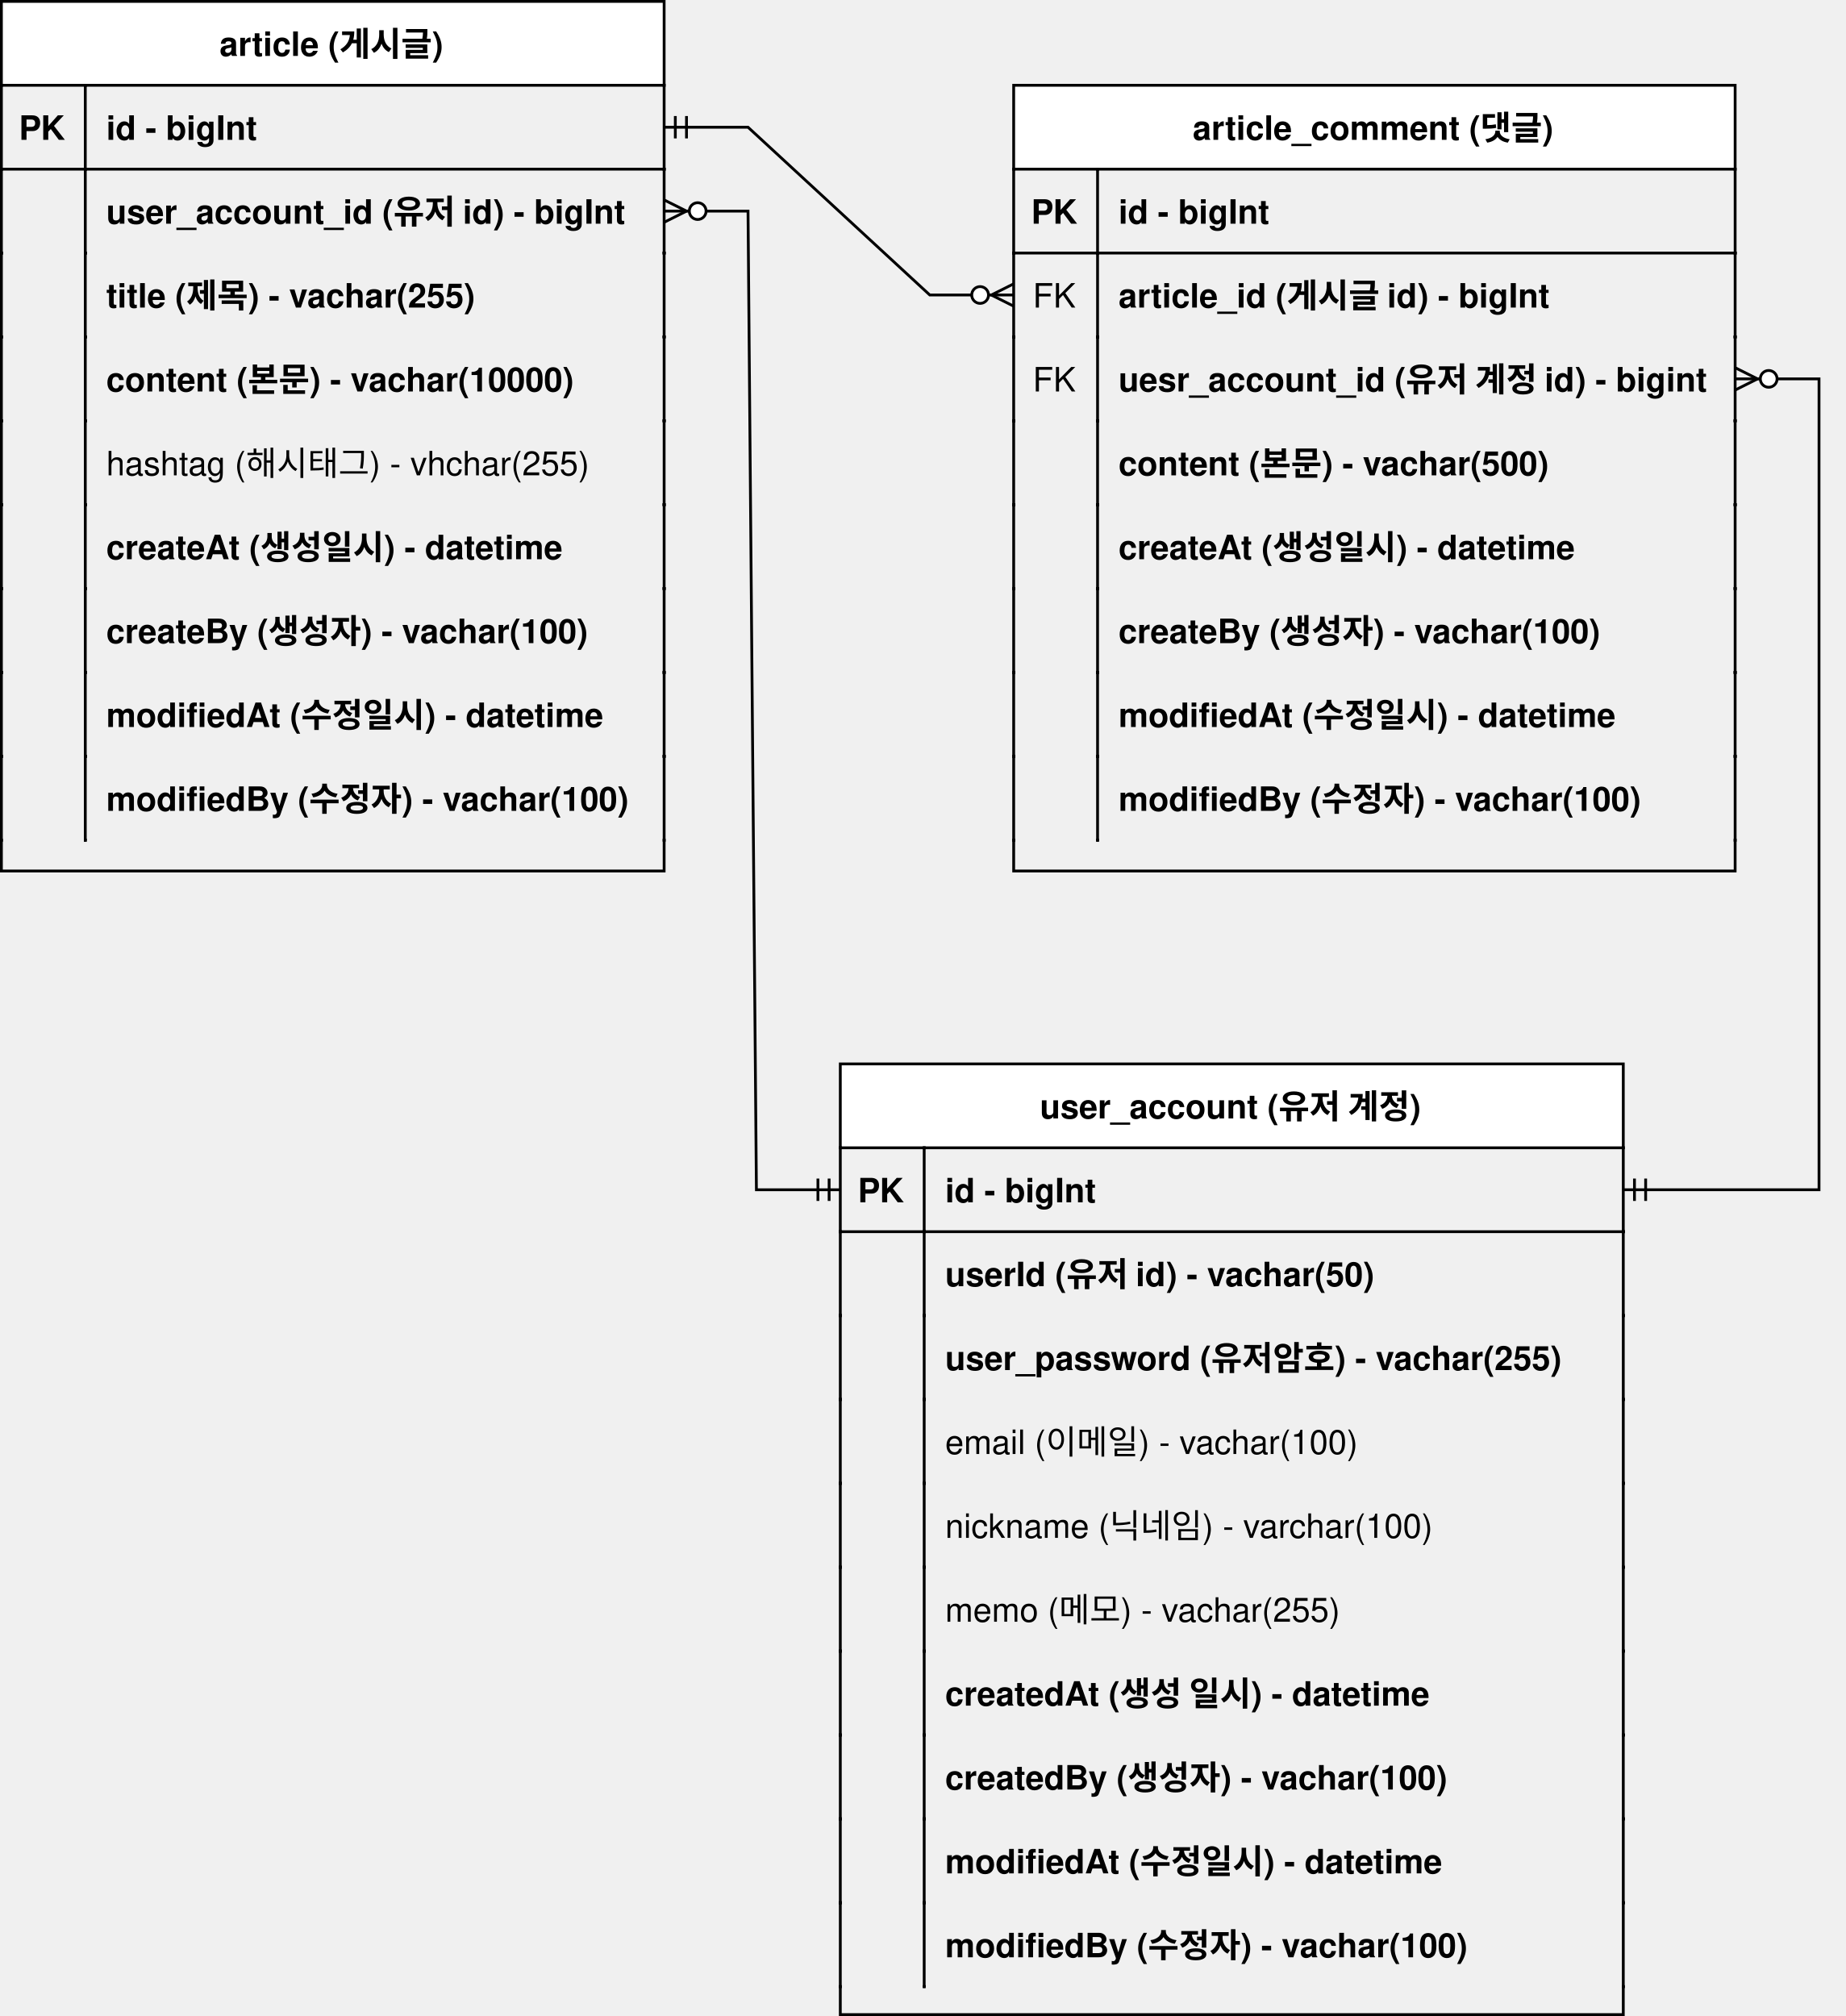
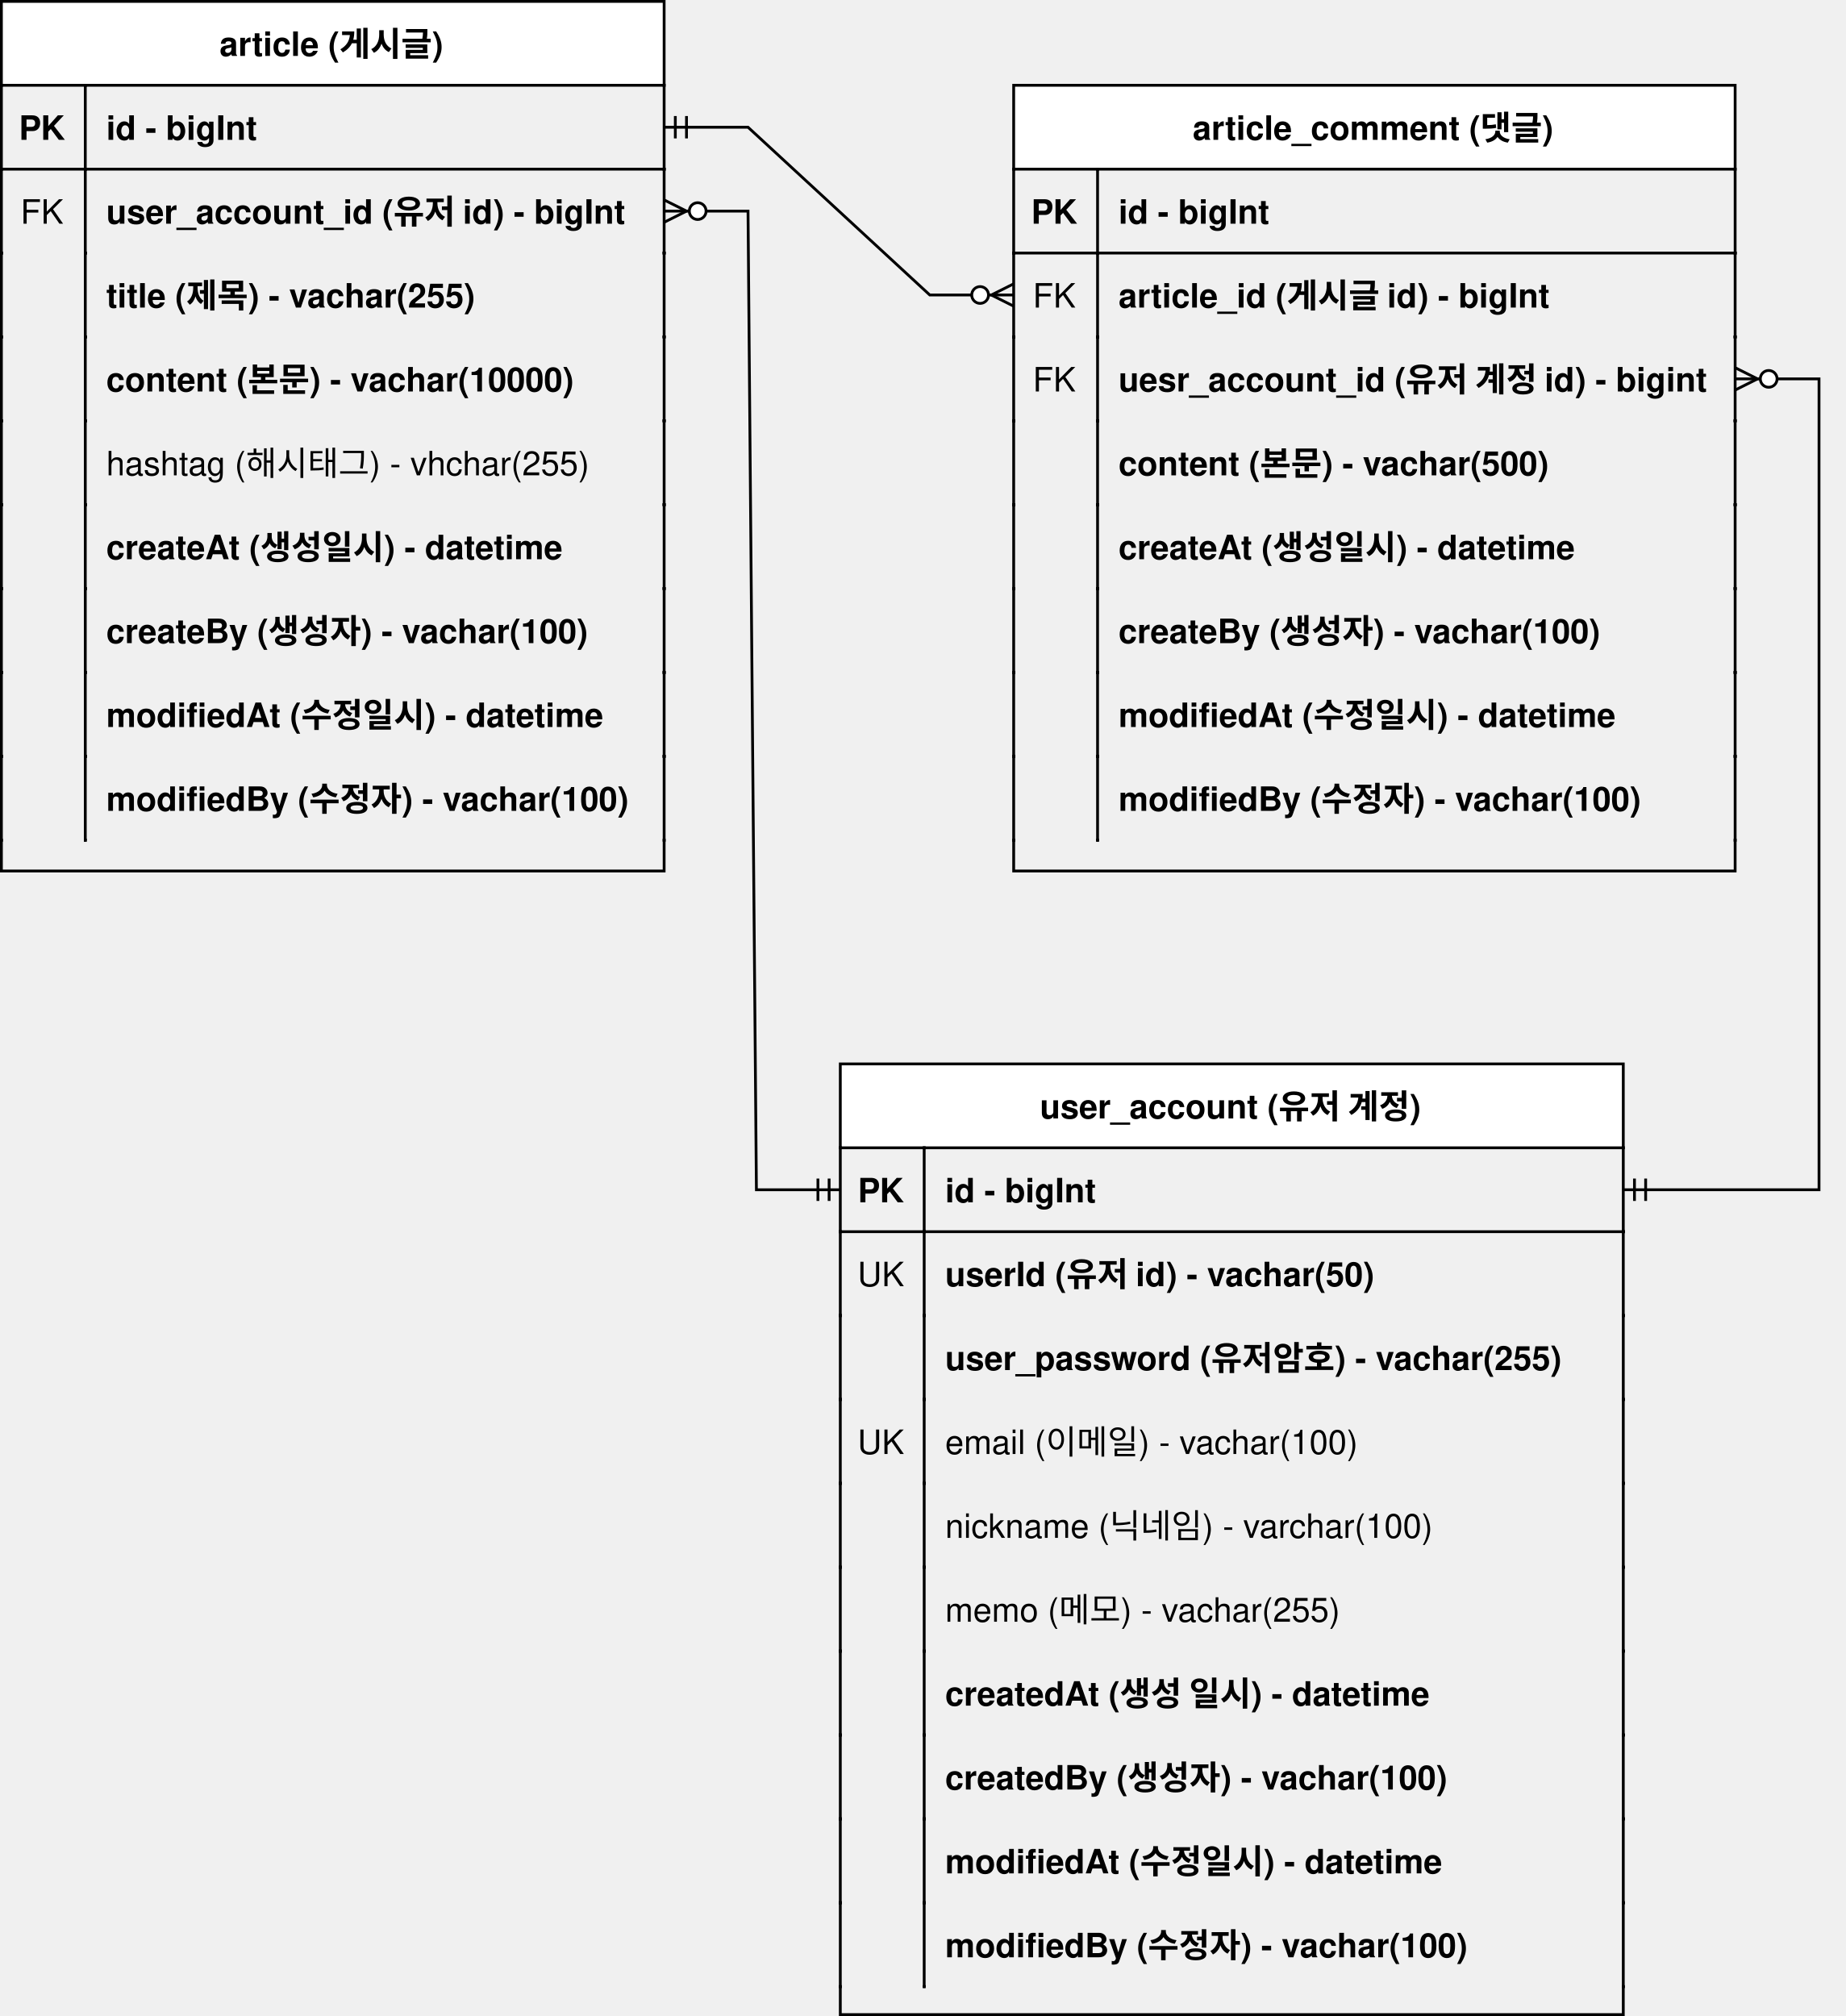
- <svg xmlns="http://www.w3.org/2000/svg" version="1.1" width="660px" height="721px" viewBox="-0.5 -0.5 660 721" content="&lt;mxfile host=&quot;app.diagrams.net&quot; modified=&quot;2023-02-01T16:37:04.896Z&quot; agent=&quot;5.0 (Macintosh; Intel Mac OS X 10_15_7) AppleWebKit/537.36 (KHTML, like Gecko) Chrome/109.0.0.0 Safari/537.36&quot; etag=&quot;zWrAzArgiUTjGsJWyQgG&quot; version=&quot;20.8.13&quot; type=&quot;github&quot;&gt;&lt;diagram id=&quot;R2lEEEUBdFMjLlhIrx00&quot; name=&quot;Page-1&quot;&gt;7V1tc5u4Fv41zHQ/pMNrjD8aO9ntbDK3t927u90vHRUUmykgD1YSe3/9lUD4TcLB5iUYqZO2ICvCnPPoPNKRzpFmTeP1rylYLh5RACPN1IO1Zs000zRs3SD/0ZINKzFurbxknoYBK9sVfA3/haxQZ6XPYQBXBxUxQhEOl4eFPkoS6OODMpCm6PWw2hOKDp+6BHPIFXz1QcSX/hUGeJGXuo6+K/8NhvNF8WRDZ5/EoKjMClYLEKDXgyK4xvcowewrfoZpDBKYYPLJI0h/wlRz7hYY0zedaOY9+XmitT/OEZpHECzD1UcfxaTYX5Eq908gDiMq572GPNYQeZx1p1nTFCGcX8XrKYyosgo15N/pvuTTrRxS2m6FX5jevGwefuo4+e3V+hM/Ps4/j37cmEz5LyB6ZgIGKQ59Im1T/6DdTTTP1NypdjfVXE8bT7MSV3P1X5gM8aZQDBHnkl5i8IMWeStMWmL4sXRSQBCBQZiQl7dmRnYfRWC5CrPqeckijIIHsEHPuGiouPOewjUMvuTwoXUJkh5IY/SWNk4V8ZV9GfoxiMJ5Qq59Ih36RC+FK/JdHsAKsxq8/JhIX2CK4XqviMnzV4hiiNMNqcI+LWDD+tItu33d4dK0RnnZYg+TllH0Bwa0+bblnf7IBVPhOeq0OXWW6mlJFQ2iL6STgmSeqexQI1SsQYqWf4B0DjErWKKQCvTuBebdJJN9GEVTFCGq2AQlsKiWvZ3jkR8imKn+0dEc8gWm5N7Y3ZMfWj3FU5SscEoAQh8FiZ5eIdWVh9GSPSeCT8XXSJk06fUPhDHpdWVaPY37t3XNlGtVVa7elm4dTreffz9Hu4i87FOUWbxFGAQwyfsktdJgp3GBMoUa2Er9WB3HPbGqRuzKGtlTQSHtqhpgje3EcnZrICLwTwCGHnpOghWn1u33rKHpW07TpL6p35C/P8L5J8ojvVN7YXDzut5qCfwwmT/kv3l7hAunFVysy3uqfmZPPY2TSs11AZSRzOZeb9PcV+by1sy9W0u3HfX6qvIfVZb/4I37mNPr8wqm34Hvk2fi75ml/0AH3GS0PdHpBfnX1bN2fxkUCwimMHXRM2QKcP/3dfLfyb2Z3hoTP/hz5gX/jG8MuYf8OxvEgaMyLZRywLhDDihRLj/m72Gnr6SAU+gdNAuUvDg/xschLtwumc2n3hZPm0y0ybiw+y/AX4D0g+k45f6X6zL+jaJmyNb/m/XpL//n+pv//T6yn83N/OYf58bgQCSl7W9h/G+YHRp/oW7N6zH9+/I/iVOphv9CSfD+duoWz9cYPlB771nUwU4N/5RcHBl+Qyd/hmL6G0SNdIZfDfpbM/zOexv+Kxrzv9mFpXTqCyXBj/cXYLXAYJ4b/pk2djTP3ltonWmuVay4jvapYHHVc4DGgSOd7VdO/9Zsv/vetv9Knf4ncapsP+/y91NInjjBhbuHmvpZdmFrpOdQ7/9M83b7bgrjH5DfwmEMe4iKVqYAyvNfPjvip5KKB5rhge1mx3fjAaPeBK9fRGBUV8DQmcDgJ3c5FXibE1Rwp4113hN0lcP/i/xA1fEjHwvoigXaYgH73Vmg3vpOz1hAr6yAwbMAv7YToyB8CmGwNyVwtbFbLAU7akpwAY7kYwPey6jYoCE2GL07G9Rz/PWMDW4rK2DwbMA7/Qo22JsV8Gwg+6ygOoLk4wHe48jC+r77KI73thu4BEiWiuo7gInL7OqJbaCOy+vZdBsI6xNvBZJ6kidW62nc1wrrEym3vW1e/BzvSsP6TkNX8XzRaU+E9U1Nyu/9U34DwX110XGCw80z++sbHF6luS7gotZ32jL6ouC+bo0+v7xz30ejX7UbqwWerSj4BZ5i5F1E9pXm1NCkCPGri6AhE0FJuIva8SUGR2VyKGWCqnO7FkP8eO9Pj6ngsnCt0eC5oOTFBbHecFUp1jsjBYvuAdj6/I7YIRwMOzQKqiHTg5g61ZpPW/MEYRBgtxOFIa35mGrNZysKnvXPiQN0JFrnOQM10tl+i3cpKtvfkO0XxQF2avuteg7Aftn+LVKV7bd4558KB2kcRdJxgWCyqbigIS4QxQV2ywX1dgD0iwvM6goYPBfwq/8qHqRB/EjHAla97BGKBc6MCuyWBeq5+vrFAlukKhaweC+figepPCeojiP52KBePgnFBmdGB3bLBvUmfD1jA7eyAobOBjY/11PxII0iSDoesCukk4DBHBYyJ5IO8eYLjAAOUXK3+yTXTB7+YZC39xY4jrR8RzhMggk94Ivc3n35F6boD/QIko3GgkZ2n8UgCf6TwSalbwwDBgu4DvHfRWPk+hst/+iwu9l6r9psU2peGF5W6Dn12audPFgEF3RWJrxibxoVUFXDtD11bF/x28I0E+wLPPjCJ9D1GWWbPQrc2sX+VUZFjn6EqPzd2W/t0MQ1ZI0OGzJt57ChXDZcQ41tkOFQuX8UglZ9b8xQ4pbe2Anzhjk7Oo7MFo1QXBHH2Q0MUYQKNjkFSzT8rKzW8r5ROvoUUZdQtW1pll+bvKKopUv0YQ5+MCp8bX7gMNijyBpExYkBptMoSio11wFMlNe5JUMvClXq1NBfkcv5Euk7cpp13uFMR96fgtIx927r+XYL4lA8Cw3CRjq7r/zLLdl9UWBSp3b/ipzLl0jfldPuC9JFZi6XJVitXlFaZv9piaON7eycApffj36thxE0xAYlYJKODWrmq1R0UL4DURSJ1CkfCHJW9rDH15D/8Fcbxe/Ne/JgDMJoywSz7FgaT5uMMwJg204GuNCoNw8e+RhAHUzWFgOI4pG6ZYArOpjsIvnLehYx7+JLQv9nAmJ2GrFHNxi64+zC1iY2223i2jsSSBULlANIPhaQPmFNU4g6TQmisKRuKeGKziu7SP6yZq7hvX8xjFFBB2wqkB9OP0RfUJ0ue35emmGSgNxJi9ucCggDkTq1+4KkxT3s8pfLP8eufHa/UCMXjhqU5iYwdWlCkZpEknx0oNIZt0UHlff5tkYHAq9fnsq8vX/7Z1JqGAlLUropOw0zkDj9QZMAko5ljJoeCUUz5TQjOgCtW2+TwC2heOYcBRuybnsSOCNUhoU66ZfLkCQf49T0hSjGKWUcS393xhE4RBTjnKNgCZI4lLw47+9QWRyaxZB0XHNbgWp6kMYhIW+5zeNAb/YSOdDbXSaH7K5I5VCkfyiuq6d/OMrM8GY+iFOx6vvpIMR5I95eE241+4NRrP4wlhxdmv3BPGro9rihtrM/VElq2gM4X5yVpC1YXnzKTru4HB/CyTYvxeVRQ9ZxQxfjktymCOH96ilYLh5RAGmN/wM=&lt;/diagram&gt;&lt;/mxfile&gt;" resource="https://app.diagrams.net/#Hgoodbyeyo%2Fjpa-springboot%2Fmain%2Fboard%2Fdocument%2Fboard-erd.svg">
+ <svg xmlns="http://www.w3.org/2000/svg" version="1.1" width="660px" height="721px" viewBox="-0.5 -0.5 660 721" content="&lt;mxfile host=&quot;app.diagrams.net&quot; modified=&quot;2023-03-19T01:04:14.131Z&quot; agent=&quot;5.0 (Macintosh; Intel Mac OS X 10_15_7) AppleWebKit/537.36 (KHTML, like Gecko) Chrome/111.0.0.0 Safari/537.36&quot; etag=&quot;rbNF-zbtYRvVRvkYTdwL&quot; version=&quot;20.8.20&quot; type=&quot;github&quot;&gt;&lt;diagram id=&quot;R2lEEEUBdFMjLlhIrx00&quot; name=&quot;Page-1&quot;&gt;7V1tc5s4EP41zPQ+pMOLcfBHYyd3nUvmeu3d9dovHRUUmylGHqwk9v36k0D4TYLIARyM1ElbkBVhdh/tI620K8OZLNa/pmA5v0chjA3bDNeGMzVs23KHQ/IfLdmwEmvo5CWzNApZ2a7gc/QfZIUmK32MQrg6qIgRinG0PCwMUJLAAB+UgTRFz4fVHlB8+NQlmEGu4HMAYr70SxTieV7queau/DcYzebFky2TfbIARWVWsJqDED0fFME1vkUJZl/xI0wXIIEJJp/cg/QnTA33Zo4xfdOxYd+Snwda+/0MoVkMwTJavQ/QghQHK1Ll9gEsopjKea8hnzVEHufcGM4kRQjnV4v1BMZUWYUa8u90W/LpVg4pbVfiFyZXT5u7nyZOfnt2/sH397OP1z+ubKb8JxA/MgGDFEcBkbZtvjNuxoZvG97EuJkYnm+MJlmJZ3jmL0yGeFMohohzSS8x+EGL/BUmLTH8OCYpIIjAIErIyztTK7uPY7BcRVn1vGQexeEd2KBHXDRU3PkP0RqGn3L40LoESXekMXpLG6eK+My+DP0YxNEsIdcBkQ59op/CFfkud2CFWQ1efkykTzDFcL1XxOT5K0QLiNMNqcI+LWDD+tKQ3T7vcGk713nZfA+TjlX0Bwa02bblnf7IBVPhKeoccOos1dOSKhrEn0gnBcksU9mhRqhYwxQt/wLpDGJWsEQRFejNE8y7SSb7KI4nKEZUsQlKYFEtezvXJz9EMBPzvWu45AtMyL21uyc/tHqKJyhZ4ZQAhD4KEj09Q6orH6Mle04MH4qvkTJp0usfCGPS68q0Wo37l3XNlOvIKtdsS7cup9uPv5+iXURe9iHOLN48CkOY5H2SWmmw07hAmUINbKV+rI7jniirkYG0RvZUUEhbVgOssZ1YTm4NxAT+CcDQR49JuOLUuv2eNTQ95DRN6tvmFfn7I5p9oDzSObUXBjev66+WIIiS2V3+m8MjXLit4GJd3lPNE3tqNU6kmjsHUK5VNvdmm+ZemstbM/cep9vbLpp7WQ1cS2ug9+Z9xGn2cQXT7yAIyDPx98zWv6NDbjLeHpv0gvzrmVm7v/SKBwSTmLro6TMJeH9/Hv85vrXToTUOwn+mfvhtdGWpPehvlQVGZ2SBEuXyo/4OdnpeAS9AVSkWKJEFP8rHES4cL5nNp/4W3xiPjfGosPtPIJiD9J3tuuUemMs1/rVR02fr/9X58CX4uf4afL+NB4/2Znb1zb2yOBBp29+M7bfsMxp/oW7tyzT9lThVyvALJcF73KljPF9leEftve9QFzs1/BNycWT4LZP86aPpr4ka5Qy/HvS3Zvjdtzb8Fzrmr8SpNvz8eH8OVnMMZrnhnxoj1/AHe0utU8NzijXX630qmF/0HKBx4Chn+7XbvzXb77217efd/h3s45JdWEmfv1ASvMs/SCF54hgX7h5q6qfZxcAgPYd6/6eGv9t5Uxj/kPwWjhawg6hoZQqgPf/lsyN+Kql5oBke2G53fDMesOpN8LpFBJa8AvrOBBY/ucupwN9UUMGNMTJ5T9BFDv9f5QeSx496LGBqFmiLBQZvzgL11nc6xgKmtAJ6zwL82s4ChdFDBMO9KYFnjLxiKdjVU4JX4Eg9NuC9jJoNGmKD6zdng3qOv46xwVBaAb1nA97pV7DB3qyAZwPVZwXyCFKPB3iPIwvs+x6gxWJvu4FHgOTouL4DmHjMrlZsA3U9Xs+210Bgn3grkNKTPLFaq3FfK7BPpNz2tnnxc7wLDeyrhq7m+aLTVgT2TWzK791TfgPhfXXRUcHh9on99QUOl2nuHHDR6zttGX1ReN95jT6/vHMh4X3VUNVGXhCxU4y8i8i+0qwahhIhfnUR1GciKImA0Tu+2mIC2bldiyF+Fxvp/QJYleKCElkIYr3hSirWOyMFh+4B2Pr8jtgh6iU71AZVn+lBTJ16zactdhAGAZ53otCnNR9br/lsRcGz/ilxgK5C6zwnoEY52+/wLkVt+xuy/aI4wLPafqeeA7Bbtn+LVG37Hd75p8NBGkeRclwgmGxqLmiIC0Rxgeflgno7ALrFBba8AnrPBfzqv44HaRA/yrGAUy97hGaBE6MCz8sC9Vx93WKBLVI1Czi8l0/Hg0jPCeRxpB4b1MsnodngxOjA87JBvQlfx9jAk1ZA39lgwM/1dDxIowhSjgcGEukkYDiDhcyJpCO8+QRjgCOU3Ow+yTWTh39Y5O39OV7ERr4jHCbhmB7xRW5vPv0HU/QXugfJxmBBI7vPFiAJ/8hgk9I3hiGDBVxH+N+iMXL9lZa/d9nddL1XbbopNS8MLyv0mAbs1SqPFsEFnZUJr9ibRgUka5i2547tK35bmGaCfYIHX7gCXR9RttmjwO2g2L/KqMg1jxCVvzv7rR2auIac68OG7IF72FAuG66hxjbIcKjcPwrBkN8bo+OWqDaPDiQbiEYonojjBg0MUYQKtjkFKzT8FKu1siPUClsSqrYtzfJrkxcatVSJW6UGo0JJ8AMHJQ4jq4mKigGm2yhKpJo7A0y017klQy8KVTqroeddzn930dBLyl9Jn7NQErzLmY69P4Slo+7d5vPtJsQ++hZqwkY5y689zC1ZflFo0lkt/4W6lytRqu2+IGFk5nRZgtXqGaVl9p+WuMZokJ1U4PE70i/1OILXsEEjjuZ+skHNjJWaDsr3IIpikc7KB4KslZc8FbDkVdB7TuC9eXABonjLBdPsaBrfGI8yCmBbT3q42Gg2Dx71OEAfTtYWB4hiks7LARd6OFk1UDUDCBIHJ1HwMwELdiKxTzcZeqPsYmCMB2zHiTfYkUCqHgs0ckpZT1lA+aQ1r0LUyZQgCk06LyVc6Jll1ajVlCDIIbyAC1TQAZsK5AfU99EbJN1lG8lN008SUDtxcZtTAWEw0lntviBxcQe7vKT81UxTLBYF7+bLQ1LD0vwEtqlkOFJdJKlHBzqlcVt0IL3XtzU6EHj98nTm7f3bPZMiaySUTJgsFkXZiZihToHQCICUYxmrpkdC00w5zYgOQTuvt0ngltA883JX0ERjCZwROsuCdArmE5CkHuPU9IVoxillHMd8c8YROEQ047zcFTTjWAJ/h87k0CyGlOOaoQTVdCCVQ0LecpvLgd7sJXOgt7tsDtldkc6hSAFRXDeWAqIqoHM/A4Q4VQRb4utMBgirWP1hLHn92gwQ9lFDw+OG2s4AIZPYtANwbisziSwsq49F6Q4uR4dwGtivxeVRQ85xQ6/GJblNEcL71VOwnN+jENIa/wM=&lt;/diagram&gt;&lt;/mxfile&gt;" resource="https://app.diagrams.net/#Hgoodbyeyo%2Fjpa-springboot%2Fmain%2Fboard%2Fdocument%2Fboard-erd.svg">
  <defs>
    <clipPath id="mx-clip-0-30-30-30-0">
      <rect x="0" y="30" width="30" height="30" />
    </clipPath>
    <clipPath id="mx-clip-36-30-201-30-0">
      <rect x="36" y="30" width="201" height="30" />
    </clipPath>
+     <clipPath id="mx-clip-0-60-30-30-0">
+       <rect x="0" y="60" width="30" height="30" />
+     </clipPath>
    <clipPath id="mx-clip-36-60-201-30-0">
      <rect x="36" y="60" width="201" height="30" />
    </clipPath>
    <clipPath id="mx-clip-36-90-201-30-0">
      <rect x="36" y="90" width="201" height="30" />
    </clipPath>
    <clipPath id="mx-clip-36-120-201-30-0">
      <rect x="36" y="120" width="201" height="30" />
    </clipPath>
    <clipPath id="mx-clip-36-150-201-30-0">
      <rect x="36" y="150" width="201" height="30" />
    </clipPath>
    <clipPath id="mx-clip-36-180-201-30-0">
      <rect x="36" y="180" width="201" height="30" />
    </clipPath>
    <clipPath id="mx-clip-36-210-201-30-0">
      <rect x="36" y="210" width="201" height="30" />
    </clipPath>
    <clipPath id="mx-clip-36-240-201-30-0">
      <rect x="36" y="240" width="201" height="30" />
    </clipPath>
    <clipPath id="mx-clip-36-270-201-30-0">
      <rect x="36" y="270" width="201" height="30" />
    </clipPath>
    <clipPath id="mx-clip-362-60-30-30-0">
      <rect x="362" y="60" width="30" height="30" />
    </clipPath>
    <clipPath id="mx-clip-398-60-222-30-0">
      <rect x="398" y="60" width="222" height="30" />
    </clipPath>
    <clipPath id="mx-clip-362-90-30-30-0">
      <rect x="362" y="90" width="30" height="30" />
    </clipPath>
    <clipPath id="mx-clip-398-90-222-30-0">
      <rect x="398" y="90" width="222" height="30" />
    </clipPath>
    <clipPath id="mx-clip-362-120-30-30-0">
      <rect x="362" y="120" width="30" height="30" />
    </clipPath>
    <clipPath id="mx-clip-398-120-222-30-0">
      <rect x="398" y="120" width="222" height="30" />
    </clipPath>
    <clipPath id="mx-clip-398-150-222-30-0">
      <rect x="398" y="150" width="222" height="30" />
    </clipPath>
    <clipPath id="mx-clip-398-180-222-30-0">
      <rect x="398" y="180" width="222" height="30" />
    </clipPath>
    <clipPath id="mx-clip-398-210-222-30-0">
      <rect x="398" y="210" width="222" height="30" />
    </clipPath>
    <clipPath id="mx-clip-398-240-222-30-0">
      <rect x="398" y="240" width="222" height="30" />
    </clipPath>
    <clipPath id="mx-clip-398-270-222-30-0">
      <rect x="398" y="270" width="222" height="30" />
    </clipPath>
    <clipPath id="mx-clip-300-410-30-30-0">
      <rect x="300" y="410" width="30" height="30" />
    </clipPath>
    <clipPath id="mx-clip-336-410-244-30-0">
      <rect x="336" y="410" width="244" height="30" />
    </clipPath>
+     <clipPath id="mx-clip-300-440-30-30-0">
+       <rect x="300" y="440" width="30" height="30" />
+     </clipPath>
    <clipPath id="mx-clip-336-440-244-30-0">
      <rect x="336" y="440" width="244" height="30" />
    </clipPath>
    <clipPath id="mx-clip-336-470-244-30-0">
      <rect x="336" y="470" width="244" height="30" />
+     </clipPath>
+     <clipPath id="mx-clip-300-500-30-30-0">
+       <rect x="300" y="500" width="30" height="30" />
    </clipPath>
    <clipPath id="mx-clip-336-500-244-30-0">
      <rect x="336" y="500" width="244" height="30" />
    </clipPath>
    <clipPath id="mx-clip-336-530-244-30-0">
      <rect x="336" y="530" width="244" height="30" />
    </clipPath>
    <clipPath id="mx-clip-336-560-244-30-0">
      <rect x="336" y="560" width="244" height="30" />
    </clipPath>
    <clipPath id="mx-clip-336-590-244-30-0">
      <rect x="336" y="590" width="244" height="30" />
    </clipPath>
    <clipPath id="mx-clip-300-620-30-30-0">
      <rect x="300" y="620" width="30" height="30" />
    </clipPath>
    <clipPath id="mx-clip-336-620-244-30-0">
      <rect x="336" y="620" width="244" height="30" />
    </clipPath>
    <clipPath id="mx-clip-300-650-30-30-0">
      <rect x="300" y="650" width="30" height="30" />
    </clipPath>
    <clipPath id="mx-clip-336-650-244-30-0">
      <rect x="336" y="650" width="244" height="30" />
    </clipPath>
    <clipPath id="mx-clip-300-680-30-30-0">
      <rect x="300" y="680" width="30" height="30" />
    </clipPath>
    <clipPath id="mx-clip-336-680-244-30-0">
      <rect x="336" y="680" width="244" height="30" />
    </clipPath>
  </defs>
  <g>
    <path d="M 0 30 L 0 0 L 237 0 L 237 30" fill="rgb(255, 255, 255)" stroke="rgb(0, 0, 0)" stroke-miterlimit="10" pointer-events="all" />
    <path d="M 0 30 L 0 311 L 237 311 L 237 30" fill="none" stroke="rgb(0, 0, 0)" stroke-miterlimit="10" pointer-events="none" />
    <path d="M 0 30 L 237 30" fill="none" stroke="rgb(0, 0, 0)" stroke-miterlimit="10" pointer-events="none" />
    <path d="M 30 30 L 30 60 L 30 90 L 30 120 L 30 150 L 30 180 L 30 210 L 30 240 L 30 270 L 30 300" fill="none" stroke="rgb(0, 0, 0)" stroke-miterlimit="10" pointer-events="none" />
    <g fill="rgb(0, 0, 0)" font-family="Helvetica" font-weight="bold" pointer-events="none" text-anchor="middle" font-size="12px">
      <text x="118" y="19.5">article (게시글)</text>
    </g>
    <path d="M 0 30 M 237 30 M 237 60 L 0 60" fill="none" stroke="rgb(0, 0, 0)" stroke-linecap="square" stroke-miterlimit="10" pointer-events="none" />
    <path d="M 0 30 M 30 30 M 30 60 M 0 60" fill="none" stroke="rgb(0, 0, 0)" stroke-linecap="square" stroke-miterlimit="10" pointer-events="none" />
    <g fill="rgb(0, 0, 0)" font-family="Helvetica" font-weight="bold" pointer-events="none" clip-path="url(#mx-clip-0-30-30-30-0)" text-anchor="middle" font-size="12px">
      <text x="14.5" y="49.5">PK</text>
    </g>
    <path d="M 30 30 M 237 30 M 237 60 M 30 60" fill="none" stroke="rgb(0, 0, 0)" stroke-linecap="square" stroke-miterlimit="10" pointer-events="none" />
    <g fill="rgb(0, 0, 0)" font-family="Helvetica" font-weight="bold" text-decoration="underline" pointer-events="none" clip-path="url(#mx-clip-36-30-201-30-0)" font-size="12px">
      <text x="37.5" y="49.5">id - bigInt</text>
    </g>
    <path d="M 0 60 M 237 60 M 237 90 M 0 90" fill="none" stroke="rgb(0, 0, 0)" stroke-linecap="square" stroke-miterlimit="10" pointer-events="none" />
    <path d="M 0 60 M 30 60 M 30 90 M 0 90" fill="none" stroke="rgb(0, 0, 0)" stroke-linecap="square" stroke-miterlimit="10" pointer-events="none" />
+     <g fill="rgb(0, 0, 0)" font-family="Helvetica" pointer-events="none" clip-path="url(#mx-clip-0-60-30-30-0)" text-anchor="middle" font-size="12px">
+       <text x="14.5" y="79.5">FK</text>
+     </g>
    <path d="M 30 60 M 237 60 M 237 90 M 30 90" fill="none" stroke="rgb(0, 0, 0)" stroke-linecap="square" stroke-miterlimit="10" pointer-events="none" />
    <g fill="rgb(0, 0, 0)" font-family="Helvetica" font-weight="bold" pointer-events="none" clip-path="url(#mx-clip-36-60-201-30-0)" font-size="12px">
      <text x="37.5" y="79.5">user_account_id (유저 id) - bigInt</text>
    </g>
    <path d="M 0 90 M 237 90 M 237 120 M 0 120" fill="none" stroke="rgb(0, 0, 0)" stroke-linecap="square" stroke-miterlimit="10" pointer-events="none" />
    <path d="M 0 90 M 30 90 M 30 120 M 0 120" fill="none" stroke="rgb(0, 0, 0)" stroke-linecap="square" stroke-miterlimit="10" pointer-events="none" />
    <path d="M 30 90 M 237 90 M 237 120 M 30 120" fill="none" stroke="rgb(0, 0, 0)" stroke-linecap="square" stroke-miterlimit="10" pointer-events="none" />
    <g fill="rgb(0, 0, 0)" font-family="Helvetica" font-weight="bold" pointer-events="none" clip-path="url(#mx-clip-36-90-201-30-0)" font-size="12px">
      <text x="37.5" y="109.5">title (제목) - vachar(255)</text>
    </g>
    <path d="M 0 120 M 237 120 M 237 150 M 0 150" fill="none" stroke="rgb(0, 0, 0)" stroke-linecap="square" stroke-miterlimit="10" pointer-events="none" />
    <path d="M 0 120 M 30 120 M 30 150 M 0 150" fill="none" stroke="rgb(0, 0, 0)" stroke-linecap="square" stroke-miterlimit="10" pointer-events="none" />
    <path d="M 30 120 M 237 120 M 237 150 M 30 150" fill="none" stroke="rgb(0, 0, 0)" stroke-linecap="square" stroke-miterlimit="10" pointer-events="none" />
    <g fill="rgb(0, 0, 0)" font-family="Helvetica" font-weight="bold" pointer-events="none" clip-path="url(#mx-clip-36-120-201-30-0)" font-size="12px">
      <text x="37.5" y="139.5">content (본문) - vachar(10000)</text>
    </g>
    <path d="M 0 150 M 237 150 M 237 180 M 0 180" fill="none" stroke="rgb(0, 0, 0)" stroke-linecap="square" stroke-miterlimit="10" pointer-events="none" />
    <path d="M 0 150 M 30 150 M 30 180 M 0 180" fill="none" stroke="rgb(0, 0, 0)" stroke-linecap="square" stroke-miterlimit="10" pointer-events="none" />
    <path d="M 30 150 M 237 150 M 237 180 M 30 180" fill="none" stroke="rgb(0, 0, 0)" stroke-linecap="square" stroke-miterlimit="10" pointer-events="none" />
    <g fill="rgb(0, 0, 0)" font-family="Helvetica" pointer-events="none" clip-path="url(#mx-clip-36-150-201-30-0)" font-size="12px">
      <text x="37.5" y="169.5">hashtag (해시태그) - vhchar(255)</text>
    </g>
    <path d="M 0 180 M 237 180 M 237 210 M 0 210" fill="none" stroke="rgb(0, 0, 0)" stroke-linecap="square" stroke-miterlimit="10" pointer-events="none" />
    <path d="M 0 180 M 30 180 M 30 210 M 0 210" fill="none" stroke="rgb(0, 0, 0)" stroke-linecap="square" stroke-miterlimit="10" pointer-events="none" />
    <path d="M 30 180 M 237 180 M 237 210 M 30 210" fill="none" stroke="rgb(0, 0, 0)" stroke-linecap="square" stroke-miterlimit="10" pointer-events="none" />
    <g fill="rgb(0, 0, 0)" font-family="Helvetica" font-weight="bold" pointer-events="none" clip-path="url(#mx-clip-36-180-201-30-0)" font-size="12px">
      <text x="37.5" y="199.5">createAt (생성일시) - datetime</text>
    </g>
    <path d="M 0 210 M 237 210 M 237 240 M 0 240" fill="none" stroke="rgb(0, 0, 0)" stroke-linecap="square" stroke-miterlimit="10" pointer-events="none" />
    <path d="M 0 210 M 30 210 M 30 240 M 0 240" fill="none" stroke="rgb(0, 0, 0)" stroke-linecap="square" stroke-miterlimit="10" pointer-events="none" />
    <path d="M 30 210 M 237 210 M 237 240 M 30 240" fill="none" stroke="rgb(0, 0, 0)" stroke-linecap="square" stroke-miterlimit="10" pointer-events="none" />
    <g fill="rgb(0, 0, 0)" font-family="Helvetica" font-weight="bold" pointer-events="none" clip-path="url(#mx-clip-36-210-201-30-0)" font-size="12px">
      <text x="37.5" y="229.5">createBy (생성자) - vachar(100)</text>
    </g>
    <path d="M 0 240 M 237 240 M 237 270 M 0 270" fill="none" stroke="rgb(0, 0, 0)" stroke-linecap="square" stroke-miterlimit="10" pointer-events="none" />
    <path d="M 0 240 M 30 240 M 30 270 M 0 270" fill="none" stroke="rgb(0, 0, 0)" stroke-linecap="square" stroke-miterlimit="10" pointer-events="none" />
    <path d="M 30 240 M 237 240 M 237 270 M 30 270" fill="none" stroke="rgb(0, 0, 0)" stroke-linecap="square" stroke-miterlimit="10" pointer-events="none" />
    <g fill="rgb(0, 0, 0)" font-family="Helvetica" font-weight="bold" pointer-events="none" clip-path="url(#mx-clip-36-240-201-30-0)" font-size="12px">
      <text x="37.5" y="259.5">modifiedAt (수정일시) - datetime</text>
    </g>
    <path d="M 0 270 M 237 270 M 237 300 M 0 300" fill="none" stroke="rgb(0, 0, 0)" stroke-linecap="square" stroke-miterlimit="10" pointer-events="none" />
    <path d="M 0 270 M 30 270 M 30 300 M 0 300" fill="none" stroke="rgb(0, 0, 0)" stroke-linecap="square" stroke-miterlimit="10" pointer-events="none" />
    <path d="M 30 270 M 237 270 M 237 300 M 30 300" fill="none" stroke="rgb(0, 0, 0)" stroke-linecap="square" stroke-miterlimit="10" pointer-events="none" />
    <g fill="rgb(0, 0, 0)" font-family="Helvetica" font-weight="bold" pointer-events="none" clip-path="url(#mx-clip-36-270-201-30-0)" font-size="12px">
      <text x="37.5" y="289.5">modifiedBy (수정자) - vachar(100)</text>
    </g>
    <path d="M 362 60 L 362 30 L 620 30 L 620 60" fill="rgb(255, 255, 255)" stroke="rgb(0, 0, 0)" stroke-miterlimit="10" pointer-events="none" />
    <path d="M 362 60 L 362 311 L 620 311 L 620 60" fill="none" stroke="rgb(0, 0, 0)" stroke-miterlimit="10" pointer-events="none" />
    <path d="M 362 60 L 620 60" fill="none" stroke="rgb(0, 0, 0)" stroke-miterlimit="10" pointer-events="none" />
    <path d="M 392 60 L 392 90 L 392 120 L 392 150 L 392 180 L 392 210 L 392 240 L 392 270 L 392 300" fill="none" stroke="rgb(0, 0, 0)" stroke-miterlimit="10" pointer-events="none" />
    <g fill="rgb(0, 0, 0)" font-family="Helvetica" font-weight="bold" pointer-events="none" text-anchor="middle" font-size="12px">
      <text x="490.5" y="49.5">article_comment (댓글)</text>
    </g>
    <path d="M 362 60 M 620 60 M 620 90 L 362 90" fill="none" stroke="rgb(0, 0, 0)" stroke-linecap="square" stroke-miterlimit="10" pointer-events="none" />
    <path d="M 362 60 M 392 60 M 392 90 M 362 90" fill="none" stroke="rgb(0, 0, 0)" stroke-linecap="square" stroke-miterlimit="10" pointer-events="none" />
    <g fill="rgb(0, 0, 0)" font-family="Helvetica" font-weight="bold" pointer-events="none" clip-path="url(#mx-clip-362-60-30-30-0)" text-anchor="middle" font-size="12px">
      <text x="376.5" y="79.5">PK</text>
    </g>
    <path d="M 392 60 M 620 60 M 620 90 M 392 90" fill="none" stroke="rgb(0, 0, 0)" stroke-linecap="square" stroke-miterlimit="10" pointer-events="none" />
    <g fill="rgb(0, 0, 0)" font-family="Helvetica" font-weight="bold" text-decoration="underline" pointer-events="none" clip-path="url(#mx-clip-398-60-222-30-0)" font-size="12px">
      <text x="399.5" y="79.5">id - bigInt </text>
    </g>
    <path d="M 362 90 M 620 90 M 620 120 M 362 120" fill="none" stroke="rgb(0, 0, 0)" stroke-linecap="square" stroke-miterlimit="10" pointer-events="none" />
    <path d="M 362 90 M 392 90 M 392 120 M 362 120" fill="none" stroke="rgb(0, 0, 0)" stroke-linecap="square" stroke-miterlimit="10" pointer-events="none" />
    <g fill="rgb(0, 0, 0)" font-family="Helvetica" pointer-events="none" clip-path="url(#mx-clip-362-90-30-30-0)" text-anchor="middle" font-size="12px">
      <text x="376.5" y="109.5">FK</text>
    </g>
    <path d="M 392 90 M 620 90 M 620 120 M 392 120" fill="none" stroke="rgb(0, 0, 0)" stroke-linecap="square" stroke-miterlimit="10" pointer-events="none" />
    <g fill="rgb(0, 0, 0)" font-family="Helvetica" font-weight="bold" pointer-events="none" clip-path="url(#mx-clip-398-90-222-30-0)" font-size="12px">
      <text x="399.5" y="109.5">article_id (게시글 id) - bigInt</text>
    </g>
    <path d="M 362 120 M 620 120 M 620 150 M 362 150" fill="none" stroke="rgb(0, 0, 0)" stroke-linecap="square" stroke-miterlimit="10" pointer-events="none" />
    <path d="M 362 120 M 392 120 M 392 150 M 362 150" fill="none" stroke="rgb(0, 0, 0)" stroke-linecap="square" stroke-miterlimit="10" pointer-events="none" />
    <g fill="rgb(0, 0, 0)" font-family="Helvetica" pointer-events="none" clip-path="url(#mx-clip-362-120-30-30-0)" text-anchor="middle" font-size="12px">
      <text x="376.5" y="139.5">FK</text>
    </g>
    <path d="M 392 120 M 620 120 M 620 150 M 392 150" fill="none" stroke="rgb(0, 0, 0)" stroke-linecap="square" stroke-miterlimit="10" pointer-events="none" />
    <g fill="rgb(0, 0, 0)" font-family="Helvetica" font-weight="bold" pointer-events="none" clip-path="url(#mx-clip-398-120-222-30-0)" font-size="12px">
      <text x="399.5" y="139.5">uesr_account_id (유저 계정 id) - bigint</text>
    </g>
    <path d="M 362 150 M 620 150 M 620 180 M 362 180" fill="none" stroke="rgb(0, 0, 0)" stroke-linecap="square" stroke-miterlimit="10" pointer-events="none" />
    <path d="M 362 150 M 392 150 M 392 180 M 362 180" fill="none" stroke="rgb(0, 0, 0)" stroke-linecap="square" stroke-miterlimit="10" pointer-events="none" />
    <path d="M 392 150 M 620 150 M 620 180 M 392 180" fill="none" stroke="rgb(0, 0, 0)" stroke-linecap="square" stroke-miterlimit="10" pointer-events="none" />
    <g fill="rgb(0, 0, 0)" font-family="Helvetica" font-weight="bold" pointer-events="none" clip-path="url(#mx-clip-398-150-222-30-0)" font-size="12px">
      <text x="399.5" y="169.5">content (본문) - vachar(500)</text>
    </g>
    <path d="M 362 180 M 620 180 M 620 210 M 362 210" fill="none" stroke="rgb(0, 0, 0)" stroke-linecap="square" stroke-miterlimit="10" pointer-events="none" />
    <path d="M 362 180 M 392 180 M 392 210 M 362 210" fill="none" stroke="rgb(0, 0, 0)" stroke-linecap="square" stroke-miterlimit="10" pointer-events="none" />
    <path d="M 392 180 M 620 180 M 620 210 M 392 210" fill="none" stroke="rgb(0, 0, 0)" stroke-linecap="square" stroke-miterlimit="10" pointer-events="none" />
    <g fill="rgb(0, 0, 0)" font-family="Helvetica" font-weight="bold" pointer-events="none" clip-path="url(#mx-clip-398-180-222-30-0)" font-size="12px">
      <text x="399.5" y="199.5">createAt (생성일시) - datetime</text>
    </g>
    <path d="M 362 210 M 620 210 M 620 240 M 362 240" fill="none" stroke="rgb(0, 0, 0)" stroke-linecap="square" stroke-miterlimit="10" pointer-events="none" />
    <path d="M 362 210 M 392 210 M 392 240 M 362 240" fill="none" stroke="rgb(0, 0, 0)" stroke-linecap="square" stroke-miterlimit="10" pointer-events="none" />
    <path d="M 392 210 M 620 210 M 620 240 M 392 240" fill="none" stroke="rgb(0, 0, 0)" stroke-linecap="square" stroke-miterlimit="10" pointer-events="none" />
    <g fill="rgb(0, 0, 0)" font-family="Helvetica" font-weight="bold" pointer-events="none" clip-path="url(#mx-clip-398-210-222-30-0)" font-size="12px">
      <text x="399.5" y="229.5">createBy (생성자) - vachar(100)</text>
    </g>
    <path d="M 362 240 M 620 240 M 620 270 M 362 270" fill="none" stroke="rgb(0, 0, 0)" stroke-linecap="square" stroke-miterlimit="10" pointer-events="none" />
    <path d="M 362 240 M 392 240 M 392 270 M 362 270" fill="none" stroke="rgb(0, 0, 0)" stroke-linecap="square" stroke-miterlimit="10" pointer-events="none" />
    <path d="M 392 240 M 620 240 M 620 270 M 392 270" fill="none" stroke="rgb(0, 0, 0)" stroke-linecap="square" stroke-miterlimit="10" pointer-events="none" />
    <g fill="rgb(0, 0, 0)" font-family="Helvetica" font-weight="bold" pointer-events="none" clip-path="url(#mx-clip-398-240-222-30-0)" font-size="12px">
      <text x="399.5" y="259.5">modifiedAt (수정일시) - datetime</text>
    </g>
    <path d="M 362 270 M 620 270 M 620 300 M 362 300" fill="none" stroke="rgb(0, 0, 0)" stroke-linecap="square" stroke-miterlimit="10" pointer-events="none" />
    <path d="M 362 270 M 392 270 M 392 300 M 362 300" fill="none" stroke="rgb(0, 0, 0)" stroke-linecap="square" stroke-miterlimit="10" pointer-events="none" />
    <path d="M 392 270 M 620 270 M 620 300 M 392 300" fill="none" stroke="rgb(0, 0, 0)" stroke-linecap="square" stroke-miterlimit="10" pointer-events="none" />
    <g fill="rgb(0, 0, 0)" font-family="Helvetica" font-weight="bold" pointer-events="none" clip-path="url(#mx-clip-398-270-222-30-0)" font-size="12px">
      <text x="399.5" y="289.5">modifiedBy (수정자) - vachar(100)</text>
    </g>
    <path d="M 237 45 L 267 45 L 332 105 L 362 105" fill="none" stroke="rgb(0, 0, 0)" stroke-miterlimit="10" pointer-events="none" />
    <path d="M 241 41 L 241 49 M 245 41 L 245 49" fill="none" stroke="rgb(0, 0, 0)" stroke-miterlimit="10" pointer-events="none" />
    <ellipse cx="350" cy="105" rx="3" ry="3" fill="#ffffff" stroke="rgb(0, 0, 0)" pointer-events="none" />
    <path d="M 362 101 L 354 105 L 362 109" fill="none" stroke="rgb(0, 0, 0)" stroke-miterlimit="10" pointer-events="none" />
    <path d="M 300 410 L 300 380 L 580 380 L 580 410" fill="rgb(255, 255, 255)" stroke="rgb(0, 0, 0)" stroke-miterlimit="10" pointer-events="none" />
    <path d="M 300 410 L 300 720 L 580 720 L 580 410" fill="none" stroke="rgb(0, 0, 0)" stroke-miterlimit="10" pointer-events="none" />
    <path d="M 300 410 L 580 410" fill="none" stroke="rgb(0, 0, 0)" stroke-miterlimit="10" pointer-events="none" />
    <path d="M 330 410 L 330 440 L 330 470 L 330 500 L 330 530 L 330 560 L 330 590 L 330 620 L 330 650 L 330 680 L 330 710" fill="none" stroke="rgb(0, 0, 0)" stroke-miterlimit="10" pointer-events="none" />
    <g fill="rgb(0, 0, 0)" font-family="Helvetica" font-weight="bold" pointer-events="none" text-anchor="middle" font-size="12px">
      <text x="439.5" y="399.5">user_account (유저 계정)</text>
    </g>
    <path d="M 300 410 M 580 410 M 580 440 L 300 440" fill="none" stroke="rgb(0, 0, 0)" stroke-linecap="square" stroke-miterlimit="10" pointer-events="none" />
    <path d="M 300 410 M 330 410 M 330 440 M 300 440" fill="none" stroke="rgb(0, 0, 0)" stroke-linecap="square" stroke-miterlimit="10" pointer-events="none" />
    <g fill="rgb(0, 0, 0)" font-family="Helvetica" font-weight="bold" pointer-events="none" clip-path="url(#mx-clip-300-410-30-30-0)" text-anchor="middle" font-size="12px">
      <text x="314.5" y="429.5">PK</text>
    </g>
    <path d="M 330 410 M 580 410 M 580 440 M 330 440" fill="none" stroke="rgb(0, 0, 0)" stroke-linecap="square" stroke-miterlimit="10" pointer-events="none" />
    <g fill="rgb(0, 0, 0)" font-family="Helvetica" font-weight="bold" text-decoration="underline" pointer-events="none" clip-path="url(#mx-clip-336-410-244-30-0)" font-size="12px">
      <text x="337.5" y="429.5">id - bigInt</text>
    </g>
    <path d="M 300 440 M 580 440 M 580 470 M 300 470" fill="none" stroke="rgb(0, 0, 0)" stroke-linecap="square" stroke-miterlimit="10" pointer-events="none" />
    <path d="M 300 440 M 330 440 M 330 470 M 300 470" fill="none" stroke="rgb(0, 0, 0)" stroke-linecap="square" stroke-miterlimit="10" pointer-events="none" />
+     <g fill="rgb(0, 0, 0)" font-family="Helvetica" pointer-events="none" clip-path="url(#mx-clip-300-440-30-30-0)" text-anchor="middle" font-size="12px">
+       <text x="314.5" y="459.5">UK</text>
+     </g>
    <path d="M 330 440 M 580 440 M 580 470 M 330 470" fill="none" stroke="rgb(0, 0, 0)" stroke-linecap="square" stroke-miterlimit="10" pointer-events="none" />
    <g fill="rgb(0, 0, 0)" font-family="Helvetica" font-weight="bold" pointer-events="none" clip-path="url(#mx-clip-336-440-244-30-0)" font-size="12px">
      <text x="337.5" y="459.5">userId (유저 id) - vachar(50)</text>
    </g>
    <path d="M 300 470 M 580 470 M 580 500 M 300 500" fill="none" stroke="rgb(0, 0, 0)" stroke-linecap="square" stroke-miterlimit="10" pointer-events="none" />
    <path d="M 300 470 M 330 470 M 330 500 M 300 500" fill="none" stroke="rgb(0, 0, 0)" stroke-linecap="square" stroke-miterlimit="10" pointer-events="none" />
    <path d="M 330 470 M 580 470 M 580 500 M 330 500" fill="none" stroke="rgb(0, 0, 0)" stroke-linecap="square" stroke-miterlimit="10" pointer-events="none" />
    <g fill="rgb(0, 0, 0)" font-family="Helvetica" font-weight="bold" pointer-events="none" clip-path="url(#mx-clip-336-470-244-30-0)" font-size="12px">
      <text x="337.5" y="489.5">user_password (유저암호) - vachar(255)</text>
    </g>
    <path d="M 300 500 M 580 500 M 580 530 M 300 530" fill="none" stroke="rgb(0, 0, 0)" stroke-linecap="square" stroke-miterlimit="10" pointer-events="none" />
    <path d="M 300 500 M 330 500 M 330 530 M 300 530" fill="none" stroke="rgb(0, 0, 0)" stroke-linecap="square" stroke-miterlimit="10" pointer-events="none" />
+     <g fill="rgb(0, 0, 0)" font-family="Helvetica" pointer-events="none" clip-path="url(#mx-clip-300-500-30-30-0)" text-anchor="middle" font-size="12px">
+       <text x="314.5" y="519.5">UK</text>
+     </g>
    <path d="M 330 500 M 580 500 M 580 530 M 330 530" fill="none" stroke="rgb(0, 0, 0)" stroke-linecap="square" stroke-miterlimit="10" pointer-events="none" />
    <g fill="rgb(0, 0, 0)" font-family="Helvetica" pointer-events="none" clip-path="url(#mx-clip-336-500-244-30-0)" font-size="12px">
      <text x="337.5" y="519.5">email (이메일) - vachar(100)</text>
    </g>
    <path d="M 300 530 M 580 530 M 580 560 M 300 560" fill="none" stroke="rgb(0, 0, 0)" stroke-linecap="square" stroke-miterlimit="10" pointer-events="none" />
    <path d="M 300 530 M 330 530 M 330 560 M 300 560" fill="none" stroke="rgb(0, 0, 0)" stroke-linecap="square" stroke-miterlimit="10" pointer-events="none" />
    <path d="M 330 530 M 580 530 M 580 560 M 330 560" fill="none" stroke="rgb(0, 0, 0)" stroke-linecap="square" stroke-miterlimit="10" pointer-events="none" />
    <g fill="rgb(0, 0, 0)" font-family="Helvetica" pointer-events="none" clip-path="url(#mx-clip-336-530-244-30-0)" font-size="12px">
      <text x="337.5" y="549.5">nickname (닉네임) - varchar(100)</text>
    </g>
    <path d="M 300 560 M 580 560 M 580 590 M 300 590" fill="none" stroke="rgb(0, 0, 0)" stroke-linecap="square" stroke-miterlimit="10" pointer-events="none" />
    <path d="M 300 560 M 330 560 M 330 590 M 300 590" fill="none" stroke="rgb(0, 0, 0)" stroke-linecap="square" stroke-miterlimit="10" pointer-events="none" />
    <path d="M 330 560 M 580 560 M 580 590 M 330 590" fill="none" stroke="rgb(0, 0, 0)" stroke-linecap="square" stroke-miterlimit="10" pointer-events="none" />
    <g fill="rgb(0, 0, 0)" font-family="Helvetica" pointer-events="none" clip-path="url(#mx-clip-336-560-244-30-0)" font-size="12px">
      <text x="337.5" y="579.5">memo (메모) - vachar(255)</text>
    </g>
    <path d="M 300 590 M 580 590 M 580 620 M 300 620" fill="none" stroke="rgb(0, 0, 0)" stroke-linecap="square" stroke-miterlimit="10" pointer-events="none" />
    <path d="M 300 590 M 330 590 M 330 620 M 300 620" fill="none" stroke="rgb(0, 0, 0)" stroke-linecap="square" stroke-miterlimit="10" pointer-events="none" />
    <path d="M 330 590 M 580 590 M 580 620 M 330 620" fill="none" stroke="rgb(0, 0, 0)" stroke-linecap="square" stroke-miterlimit="10" pointer-events="none" />
    <g fill="rgb(0, 0, 0)" font-family="Helvetica" font-weight="bold" pointer-events="none" clip-path="url(#mx-clip-336-590-244-30-0)" font-size="12px">
      <text x="337.5" y="609.5">createdAt (생성 일시) - datetime</text>
    </g>
    <path d="M 300 620 M 580 620 M 580 650 M 300 650" fill="none" stroke="rgb(0, 0, 0)" stroke-linecap="square" stroke-miterlimit="10" pointer-events="none" />
    <path d="M 300 620 M 330 620 M 330 650 M 300 650" fill="none" stroke="rgb(0, 0, 0)" stroke-linecap="square" stroke-miterlimit="10" pointer-events="none" />
    <g fill="rgb(0, 0, 0)" font-family="Helvetica" pointer-events="none" clip-path="url(#mx-clip-300-620-30-30-0)" text-anchor="middle" font-size="12px" />
    <path d="M 330 620 M 580 620 M 580 650 M 330 650" fill="none" stroke="rgb(0, 0, 0)" stroke-linecap="square" stroke-miterlimit="10" pointer-events="none" />
    <g fill="rgb(0, 0, 0)" font-family="Helvetica" font-weight="bold" pointer-events="none" clip-path="url(#mx-clip-336-620-244-30-0)" font-size="12px">
      <text x="337.5" y="639.5">createdBy (생성자) - vachar(100)</text>
    </g>
    <path d="M 300 650 M 580 650 M 580 680 M 300 680" fill="none" stroke="rgb(0, 0, 0)" stroke-linecap="square" stroke-miterlimit="10" pointer-events="none" />
    <path d="M 300 650 M 330 650 M 330 680 M 300 680" fill="none" stroke="rgb(0, 0, 0)" stroke-linecap="square" stroke-miterlimit="10" pointer-events="none" />
    <g fill="rgb(0, 0, 0)" font-family="Helvetica" pointer-events="none" clip-path="url(#mx-clip-300-650-30-30-0)" text-anchor="middle" font-size="12px" />
    <path d="M 330 650 M 580 650 M 580 680 M 330 680" fill="none" stroke="rgb(0, 0, 0)" stroke-linecap="square" stroke-miterlimit="10" pointer-events="none" />
    <g fill="rgb(0, 0, 0)" font-family="Helvetica" font-weight="bold" pointer-events="none" clip-path="url(#mx-clip-336-650-244-30-0)" font-size="12px">
      <text x="337.5" y="669.5">modifiedAt (수정일시) - datetime</text>
    </g>
    <path d="M 300 680 M 580 680 M 580 710 M 300 710" fill="none" stroke="rgb(0, 0, 0)" stroke-linecap="square" stroke-miterlimit="10" pointer-events="none" />
    <path d="M 300 680 M 330 680 M 330 710 M 300 710" fill="none" stroke="rgb(0, 0, 0)" stroke-linecap="square" stroke-miterlimit="10" pointer-events="none" />
    <g fill="rgb(0, 0, 0)" font-family="Helvetica" pointer-events="none" clip-path="url(#mx-clip-300-680-30-30-0)" text-anchor="middle" font-size="12px" />
    <path d="M 330 680 M 580 680 M 580 710 M 330 710" fill="none" stroke="rgb(0, 0, 0)" stroke-linecap="square" stroke-miterlimit="10" pointer-events="none" />
    <g fill="rgb(0, 0, 0)" font-family="Helvetica" font-weight="bold" pointer-events="none" clip-path="url(#mx-clip-336-680-244-30-0)" font-size="12px">
      <text x="337.5" y="699.5">modifiedBy (수정자) - vachar(100)</text>
    </g>
    <path d="M 300 425 L 270 425 L 267 75 L 237 75" fill="none" stroke="rgb(0, 0, 0)" stroke-miterlimit="10" pointer-events="none" />
    <path d="M 296 429 L 296 421 M 292 429 L 292 421" fill="none" stroke="rgb(0, 0, 0)" stroke-miterlimit="10" pointer-events="none" />
    <ellipse cx="249" cy="75" rx="3" ry="3" fill="#ffffff" stroke="rgb(0, 0, 0)" pointer-events="none" />
    <path d="M 237 79 L 245 75 L 237 71" fill="none" stroke="rgb(0, 0, 0)" stroke-miterlimit="10" pointer-events="none" />
    <path d="M 580 425 L 650 425 L 650 135 L 620 135" fill="none" stroke="rgb(0, 0, 0)" stroke-miterlimit="10" pointer-events="none" />
    <path d="M 584 421 L 584 429 M 588 421 L 588 429" fill="none" stroke="rgb(0, 0, 0)" stroke-miterlimit="10" pointer-events="none" />
    <ellipse cx="632" cy="135" rx="3" ry="3" fill="#ffffff" stroke="rgb(0, 0, 0)" pointer-events="none" />
    <path d="M 620 139 L 628 135 L 620 131" fill="none" stroke="rgb(0, 0, 0)" stroke-miterlimit="10" pointer-events="none" />
  </g>
</svg>
